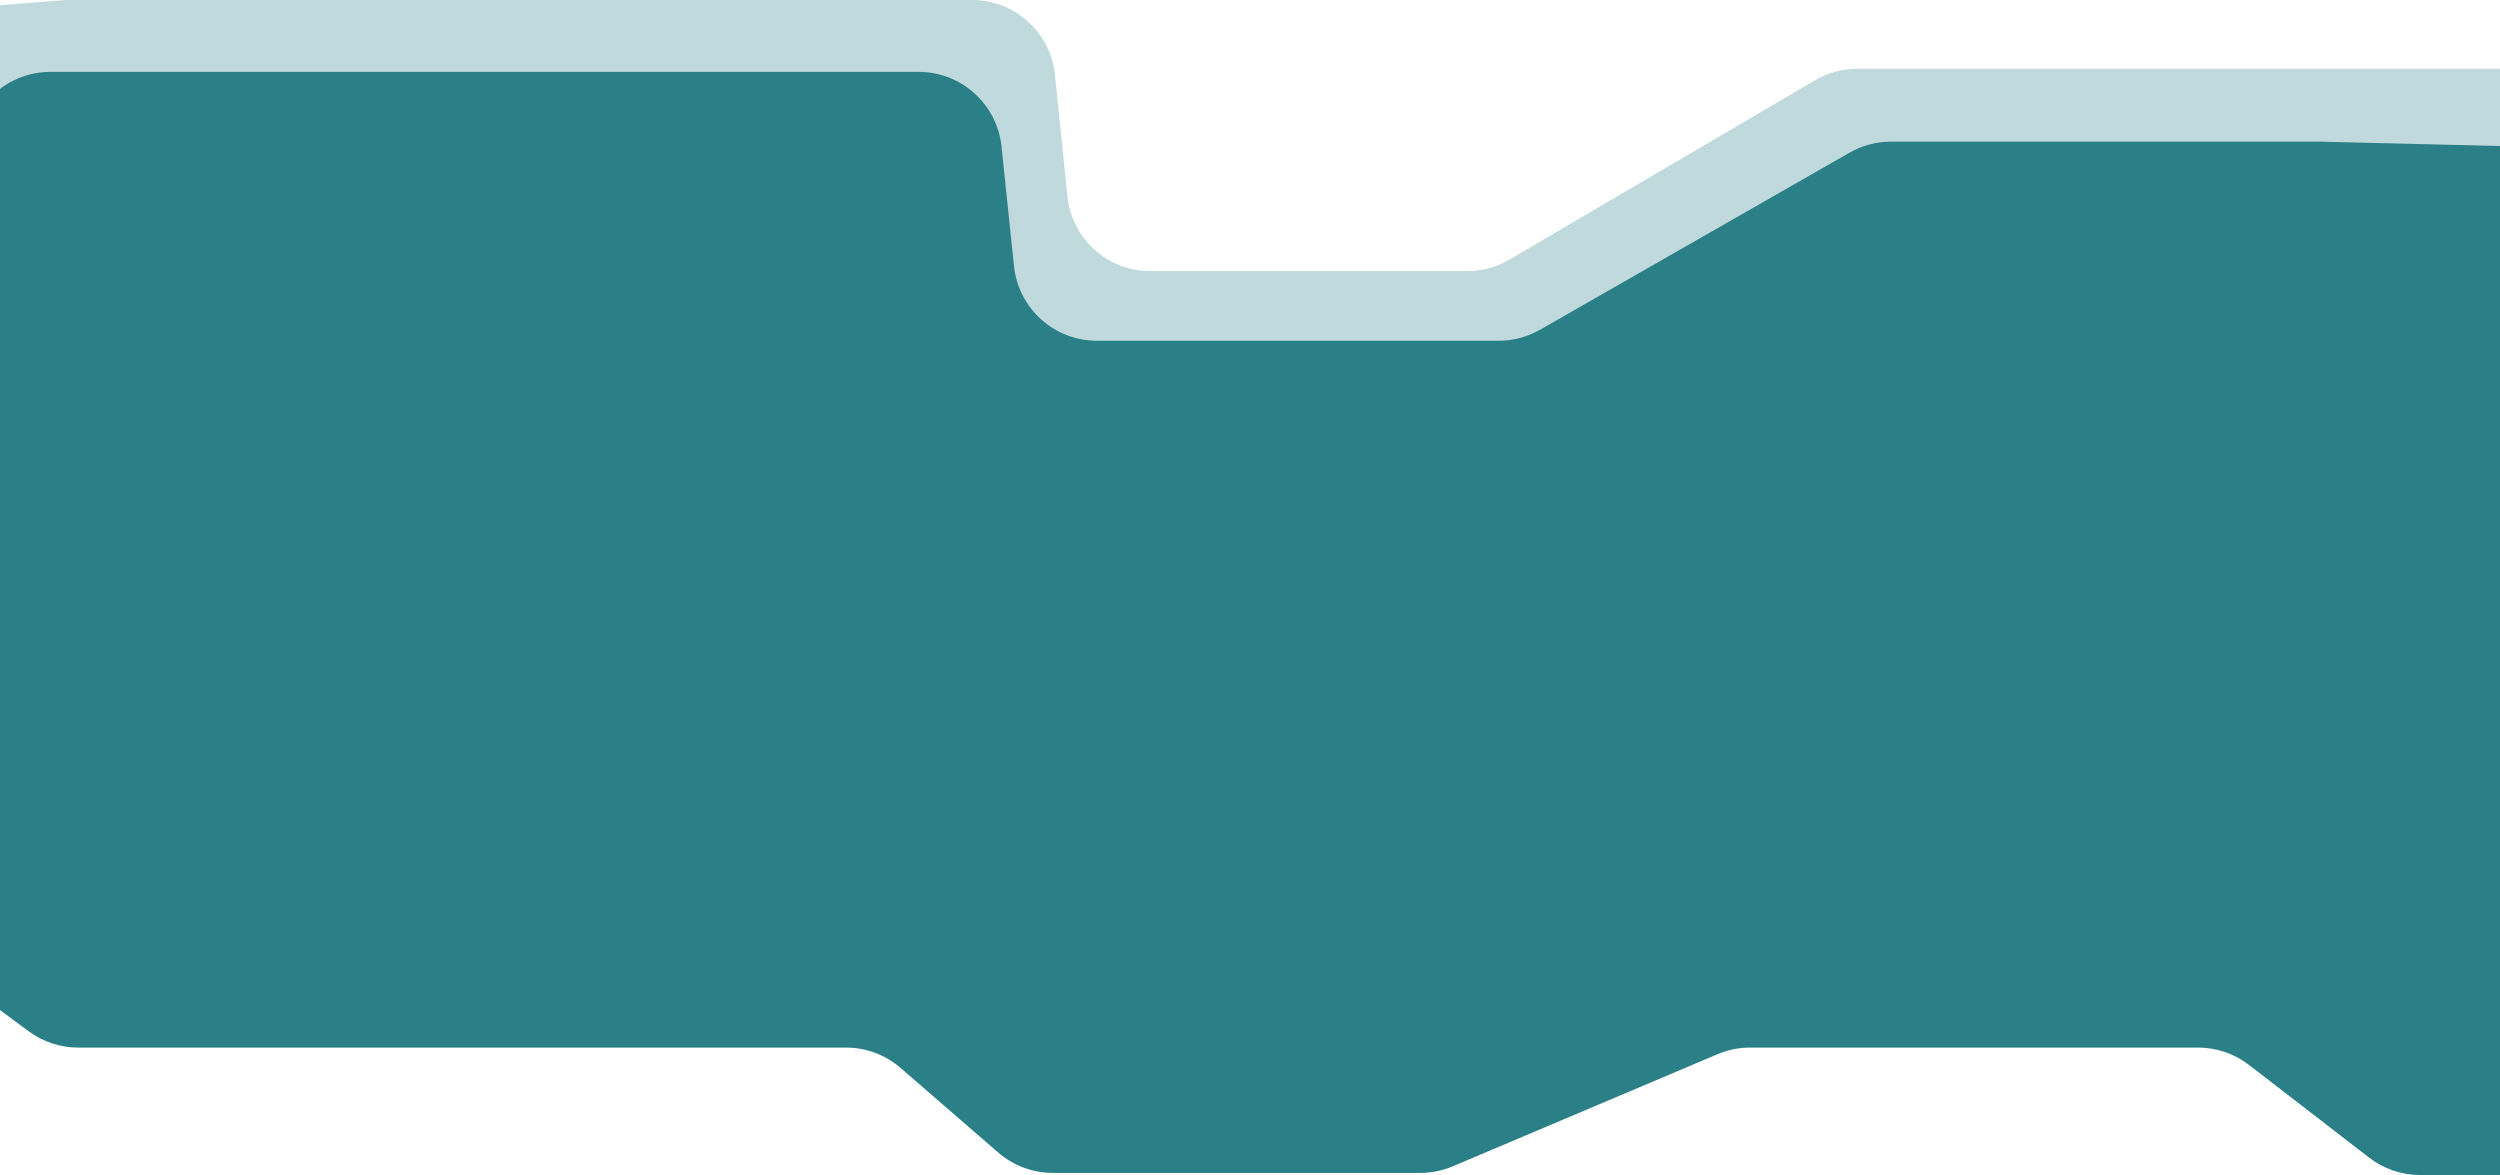
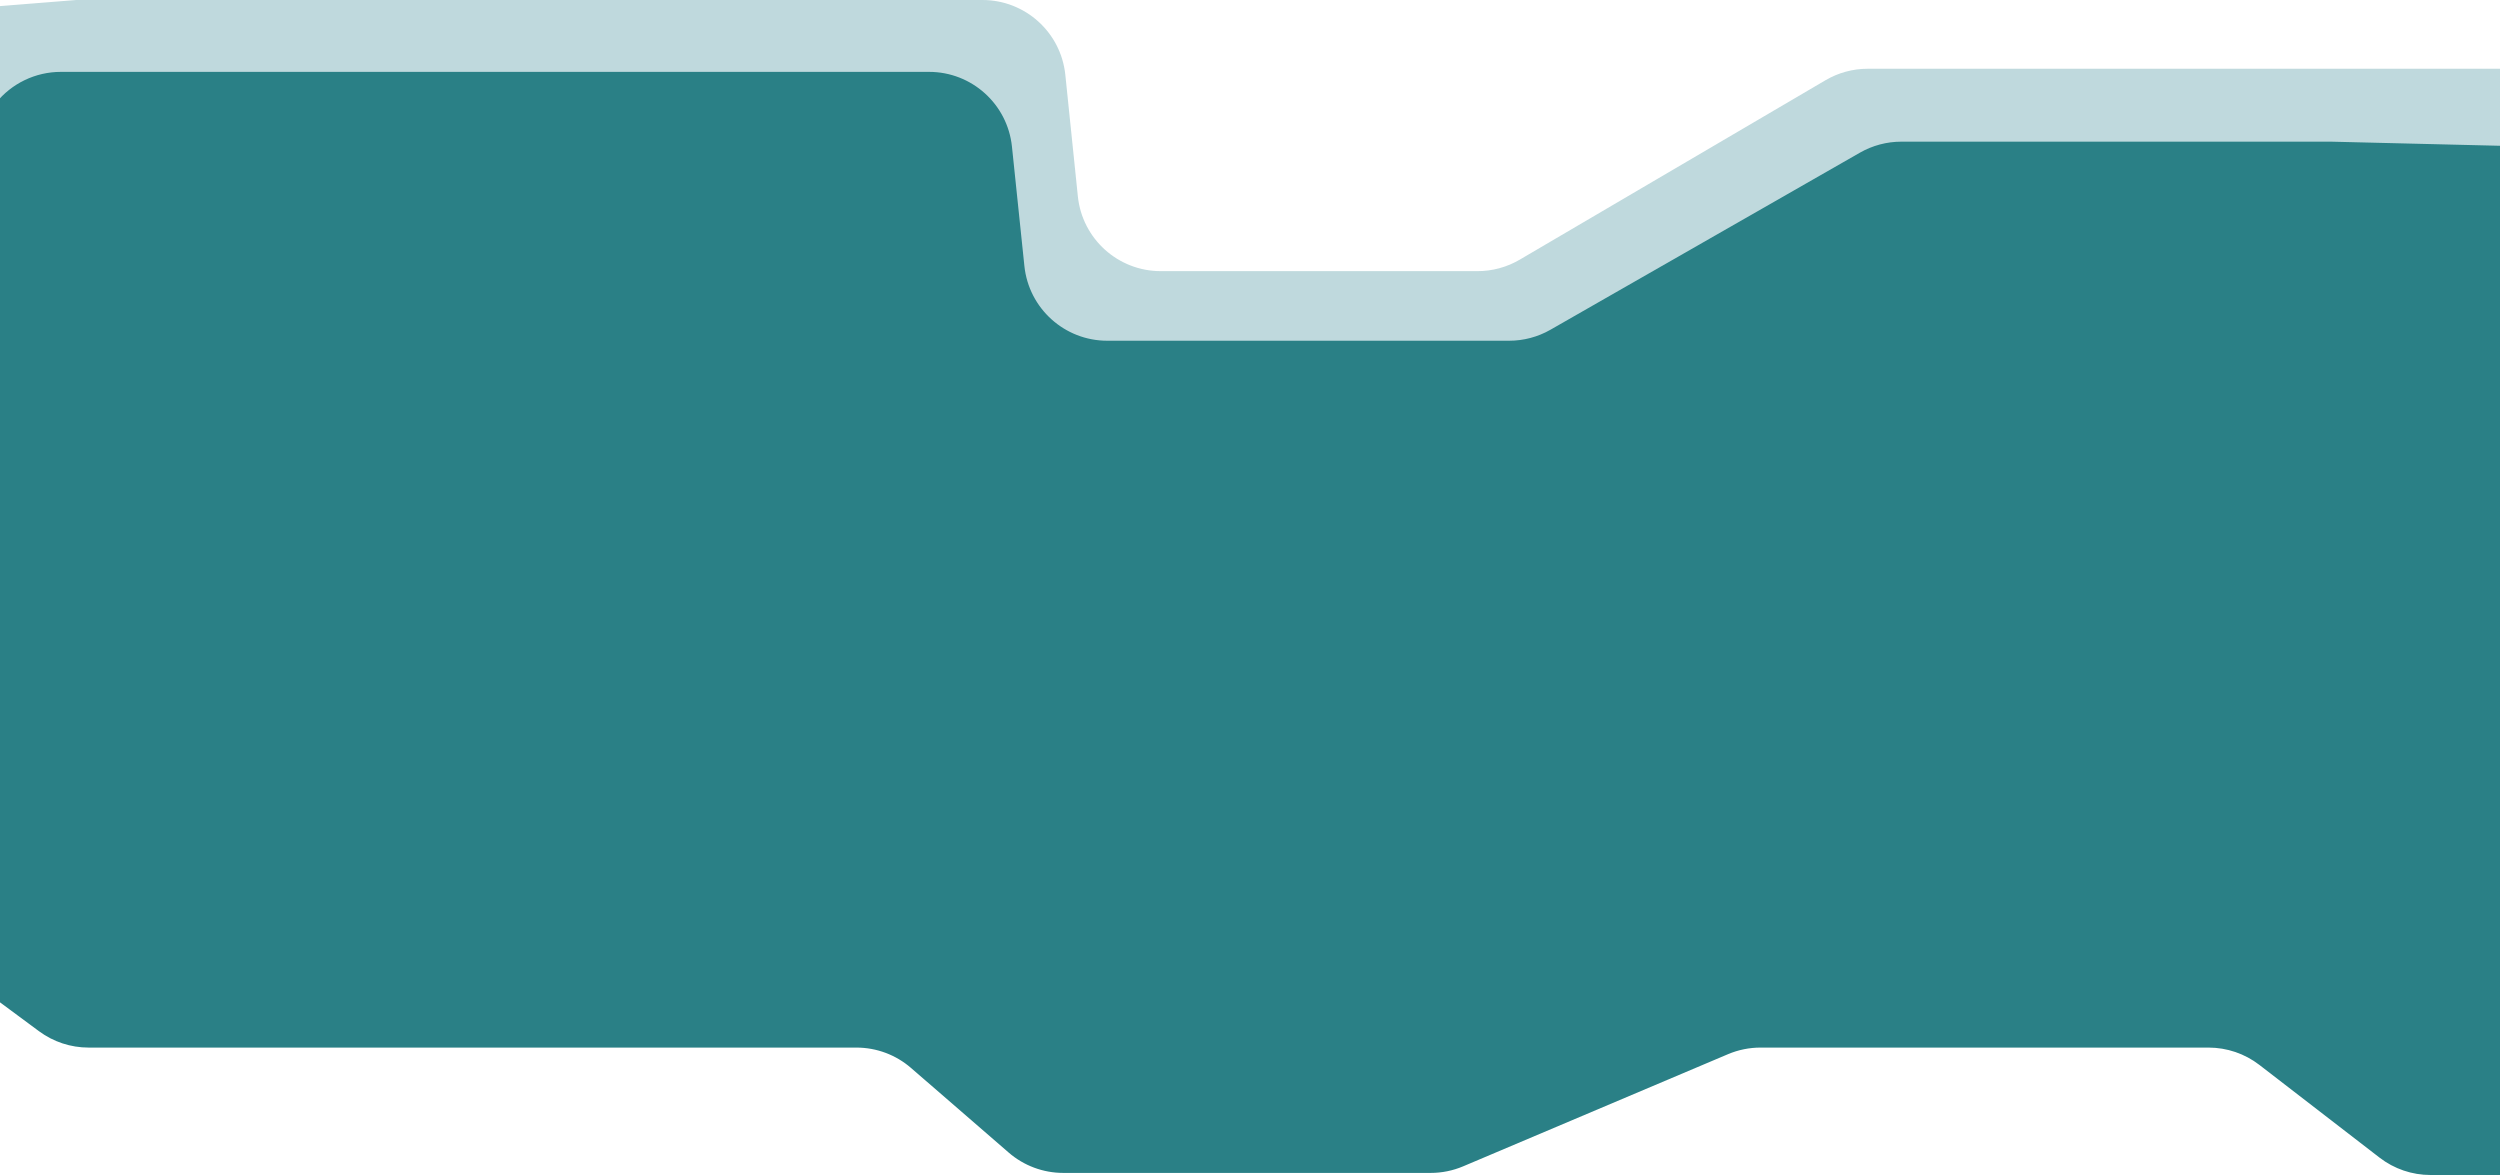
<svg xmlns="http://www.w3.org/2000/svg" width="1200" height="564" viewBox="0 0 1200 564" fill="none">
-   <path d="M1684.17 238.598L1810.9 285.578C1826.59 291.393 1837 306.355 1837 323.084V432.32C1837 454.411 1819.09 472.32 1797 472.32H1615.95C1609.39 472.32 1602.93 473.933 1597.14 477.018L1499.01 529.302C1493.22 532.387 1486.76 534 1480.2 534H1186.07C1177.16 534 1168.51 531.025 1161.48 525.547L1104.04 480.773C1097.02 475.295 1088.36 472.32 1079.45 472.32H865.074C859.665 472.32 854.312 473.417 849.339 475.545L722.619 529.766C717.646 531.894 712.293 532.991 706.883 532.991H531.107C521.414 532.991 512.052 529.472 504.759 523.088L458.079 482.223C450.786 475.839 441.424 472.32 431.732 472.32H64.193C55.554 472.32 47.148 469.523 40.231 464.349L-95.179 363.044C-102.096 357.869 -110.502 355.072 -119.141 355.072H-133C-155.091 355.072 -173 337.164 -173 315.072V179.797C-173 175.441 -172.288 171.114 -170.893 166.988L-126.939 36.963C-121.818 21.817 -108.171 11.174 -92.233 9.9L31.593 0H466.567C487.07 0 504.254 15.503 506.356 35.898L512.371 94.25C514.474 114.646 531.657 130.149 552.16 130.149H704.212C711.329 130.149 718.318 128.25 724.456 124.648L871.262 38.501C877.4 34.899 884.389 33 891.506 33H1239L1557.32 65.803C1570.29 67.14 1581.8 74.718 1588.15 86.109L1663.14 220.575C1667.78 228.896 1675.24 235.287 1684.17 238.598Z" fill="#2A808D" fill-opacity="0.3" />
-   <path d="M1661.2 271.209L1787.78 317.644C1803.53 323.423 1814 338.418 1814 355.197V462.84C1814 484.931 1796.09 502.84 1774 502.84H1592.4C1585.9 502.84 1579.49 504.424 1573.74 507.457L1475.26 559.383C1469.51 562.415 1463.1 564 1456.6 564H1161.64C1152.8 564 1144.2 561.071 1137.2 555.671L1079.52 511.169C1072.52 505.769 1063.93 502.84 1055.08 502.84H840.046C834.687 502.84 829.383 503.916 824.449 506.006L697.326 559.834C692.392 561.923 687.088 563 681.729 563H505.36C495.739 563 486.44 559.532 479.169 553.233L432.274 512.607C425.003 506.307 415.704 502.84 406.083 502.84H37.527C28.957 502.84 20.614 500.087 13.726 494.988L-122.095 394.432C-128.983 389.333 -137.326 386.58 -145.896 386.58H-160C-182.091 386.58 -200 368.672 -200 346.58V246.26C-200 224.168 -182.091 206.26 -160 206.26H-151.9C-139.763 206.26 -128.283 200.749 -120.691 191.28L-7.009 49.48C0.582 40.01 12.063 34.5 24.2 34.5H440.95C461.437 34.5 478.612 49.979 480.735 70.356L486.708 127.696C488.831 148.073 506.006 163.552 526.493 163.552H719.365C726.334 163.552 733.182 161.731 739.23 158.271L887.77 73.281C893.818 69.821 900.666 68 907.635 68H1114L1522.33 77.936C1536.66 78.285 1549.71 86.276 1556.53 98.882L1639.8 252.699C1644.44 261.27 1652.05 267.852 1661.2 271.209Z" fill="#2A8086" />
+   <path d="M1689.17 238.598L1815.9 285.578C1831.59 291.393 1842 306.355 1842 323.084V432.32C1842 454.411 1824.09 472.32 1802 472.32H1620.95C1614.39 472.32 1607.93 473.933 1602.14 477.018L1504.01 529.302C1498.22 532.387 1491.76 534 1485.2 534H1191.07C1182.16 534 1173.51 531.025 1166.48 525.547L1109.04 480.773C1102.02 475.295 1093.36 472.32 1084.45 472.32H870.074C864.665 472.32 859.312 473.417 854.339 475.545L727.619 529.766C722.646 531.894 717.293 532.991 711.883 532.991H536.107C526.414 532.991 517.052 529.472 509.759 523.088L463.079 482.223C455.786 475.839 446.424 472.32 436.732 472.32H69.193C60.554 472.32 52.148 469.523 45.231 464.349L-90.179 363.044C-97.096 357.869 -105.502 355.072 -114.141 355.072H-128C-150.091 355.072 -168 337.164 -168 315.072V179.797C-168 175.441 -167.288 171.114 -165.893 166.988L-121.939 36.963C-116.818 21.817 -103.171 11.174 -87.233 9.9L36.593 0H471.567C492.07 0 509.254 15.503 511.356 35.898L517.371 94.25C519.474 114.646 536.657 130.149 557.16 130.149H709.212C716.329 130.149 723.318 128.25 729.456 124.648L876.262 38.501C882.4 34.899 889.389 33 896.506 33H1244L1562.32 65.803C1575.29 67.14 1586.8 74.718 1593.15 86.109L1668.14 220.575C1672.78 228.896 1680.24 235.287 1689.17 238.598Z" fill="#2A808D" fill-opacity="0.3" />
+   <path d="M1666.2 271.209L1792.78 317.644C1808.53 323.423 1819 338.418 1819 355.197V462.84C1819 484.931 1801.09 502.84 1779 502.84H1597.4C1590.9 502.84 1584.49 504.424 1578.74 507.457L1480.26 559.383C1474.51 562.415 1468.1 564 1461.6 564H1166.64C1157.8 564 1149.2 561.071 1142.2 555.671L1084.52 511.169C1077.52 505.769 1068.93 502.84 1060.08 502.84H845.046C839.687 502.84 834.383 503.916 829.449 506.006L702.326 559.834C697.392 561.923 692.088 563 686.729 563H510.36C500.739 563 491.44 559.532 484.169 553.233L437.274 512.607C430.003 506.307 420.704 502.84 411.083 502.84H42.527C33.957 502.84 25.614 500.087 18.726 494.988L-117.095 394.432C-123.983 389.333 -132.326 386.58 -140.896 386.58H-155C-177.091 386.58 -195 368.672 -195 346.58V246.26C-195 224.168 -177.091 206.26 -155 206.26H-146.9C-134.763 206.26 -123.283 200.749 -115.691 191.28L-2.009 49.48C5.582 40.01 17.063 34.5 29.2 34.5H445.95C466.437 34.5 483.612 49.979 485.735 70.356L491.708 127.696C493.831 148.073 511.006 163.552 531.493 163.552H724.365C731.334 163.552 738.182 161.731 744.23 158.271L892.77 73.281C898.818 69.821 905.666 68 912.635 68H1119L1527.33 77.936C1541.66 78.285 1554.71 86.276 1561.53 98.882L1644.8 252.699C1649.44 261.27 1657.05 267.852 1666.2 271.209Z" fill="#2A8086" />
</svg>
